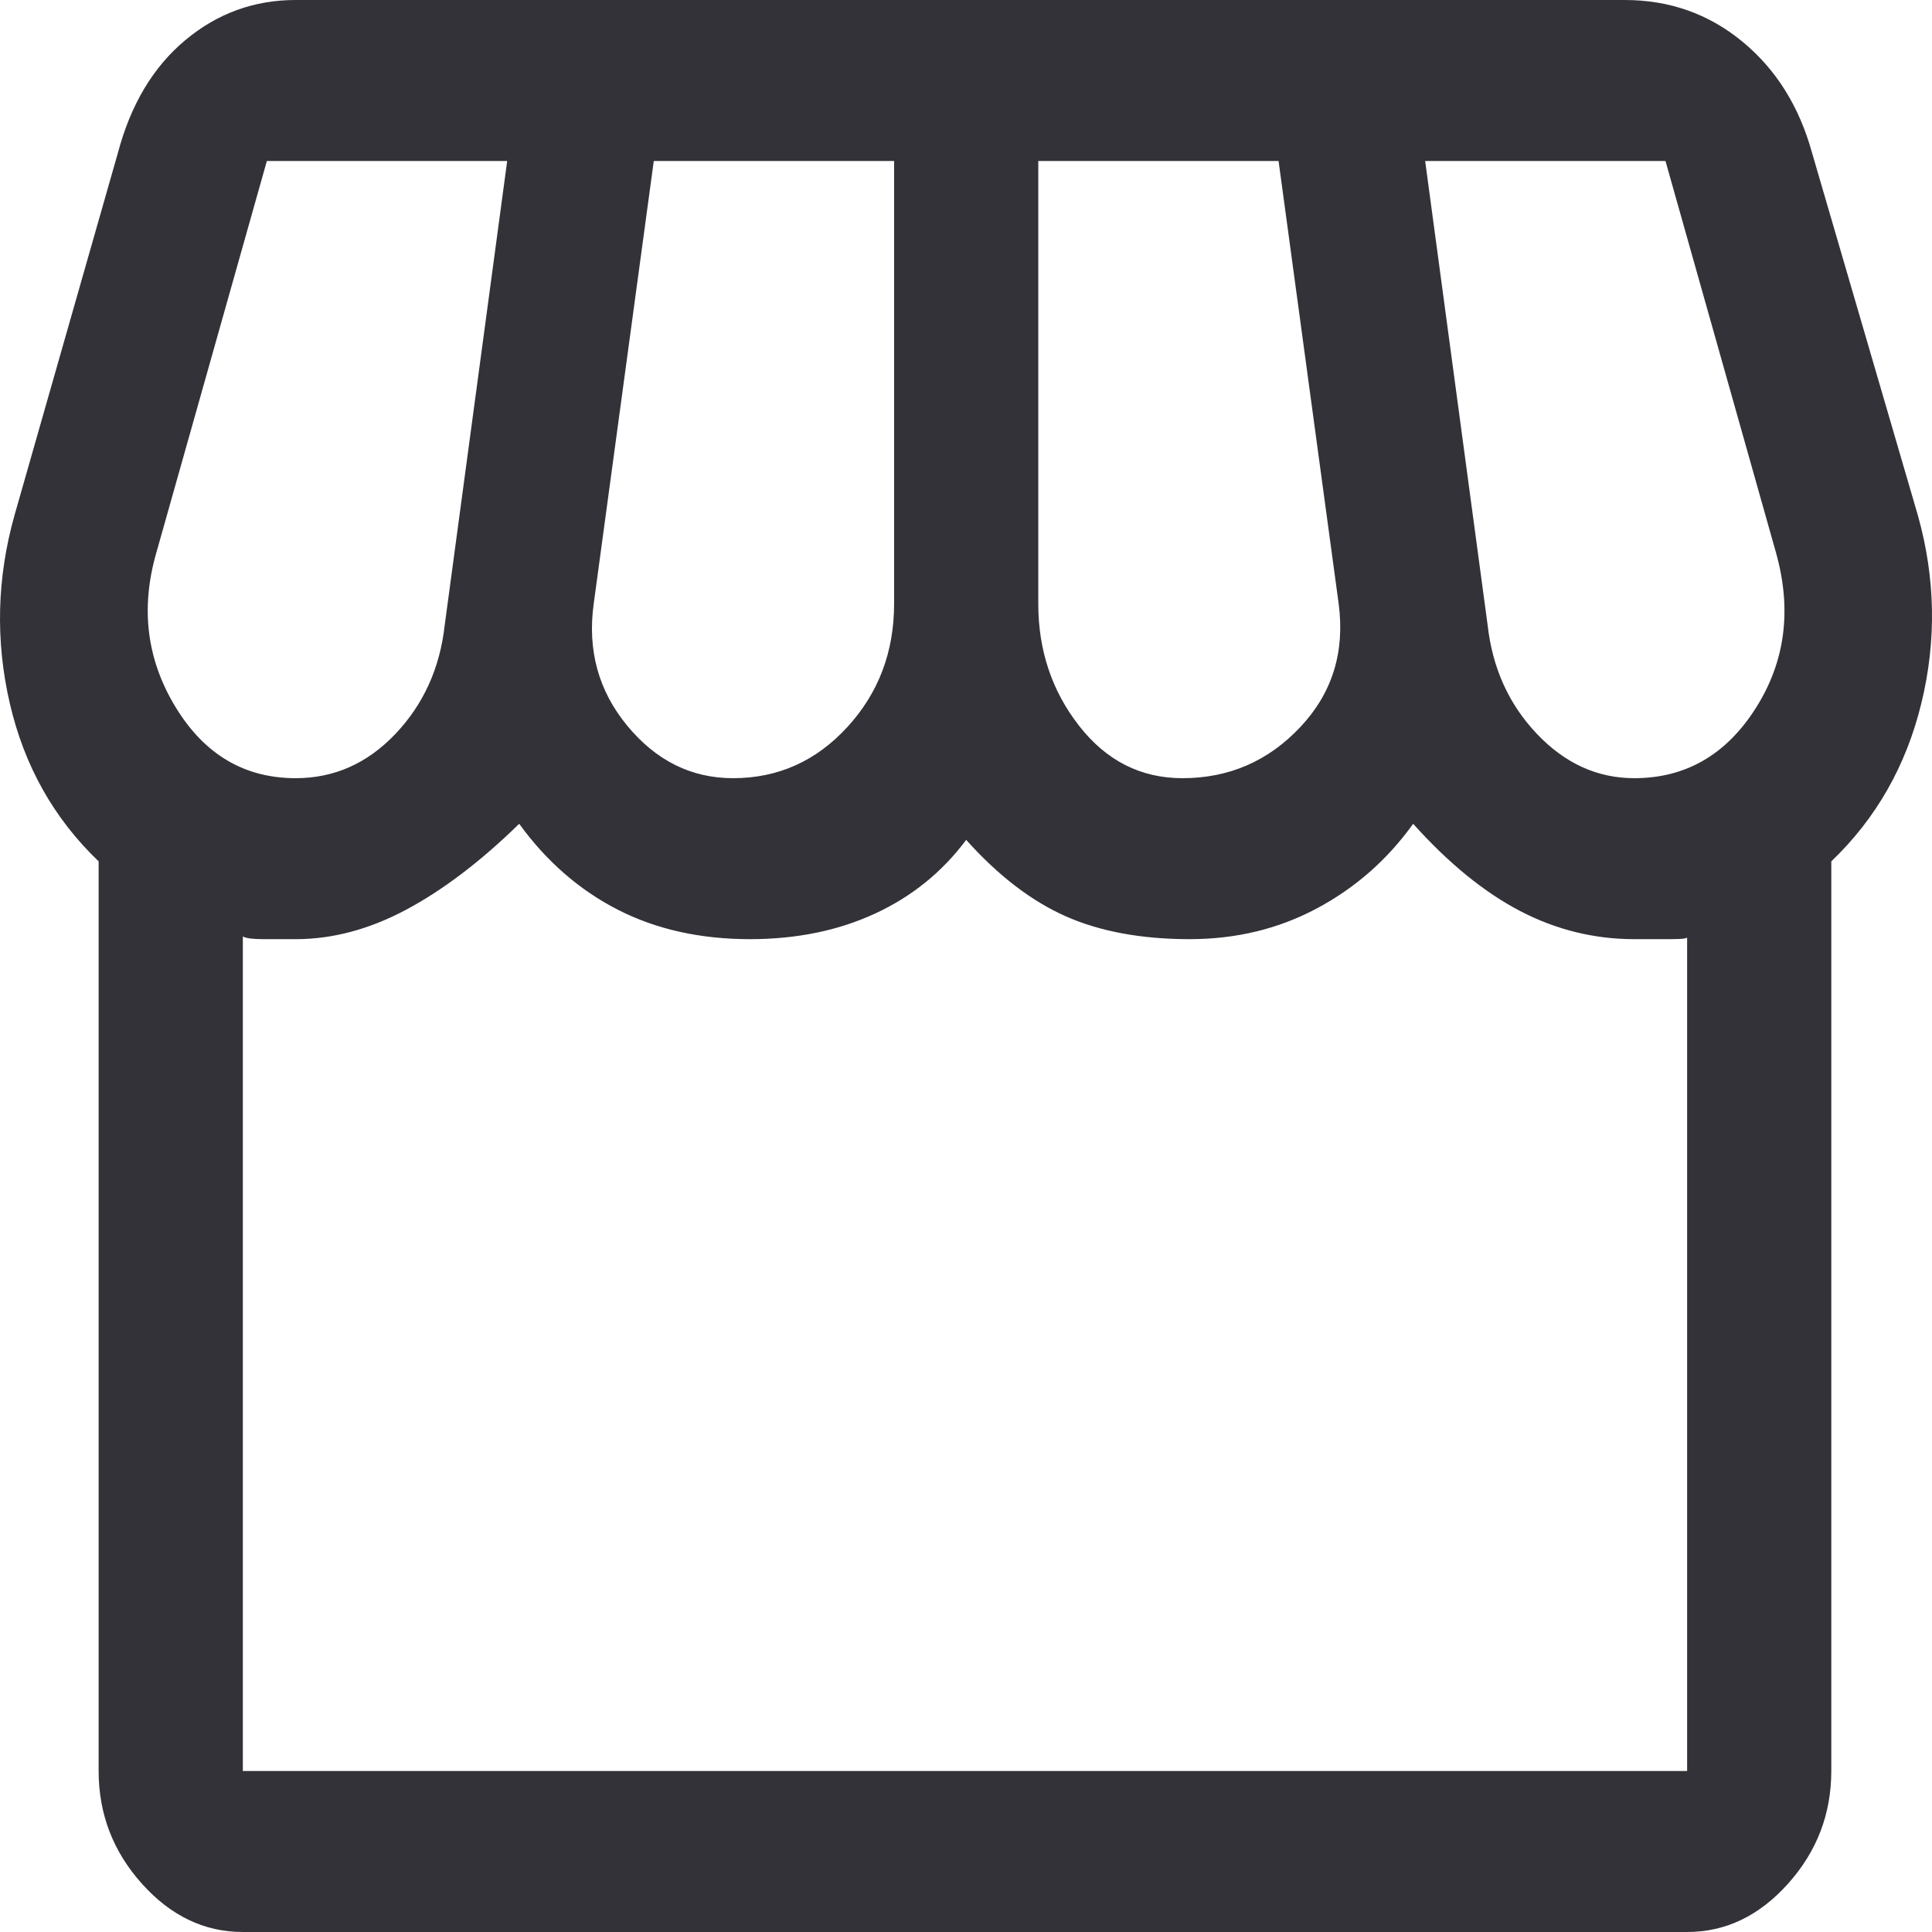
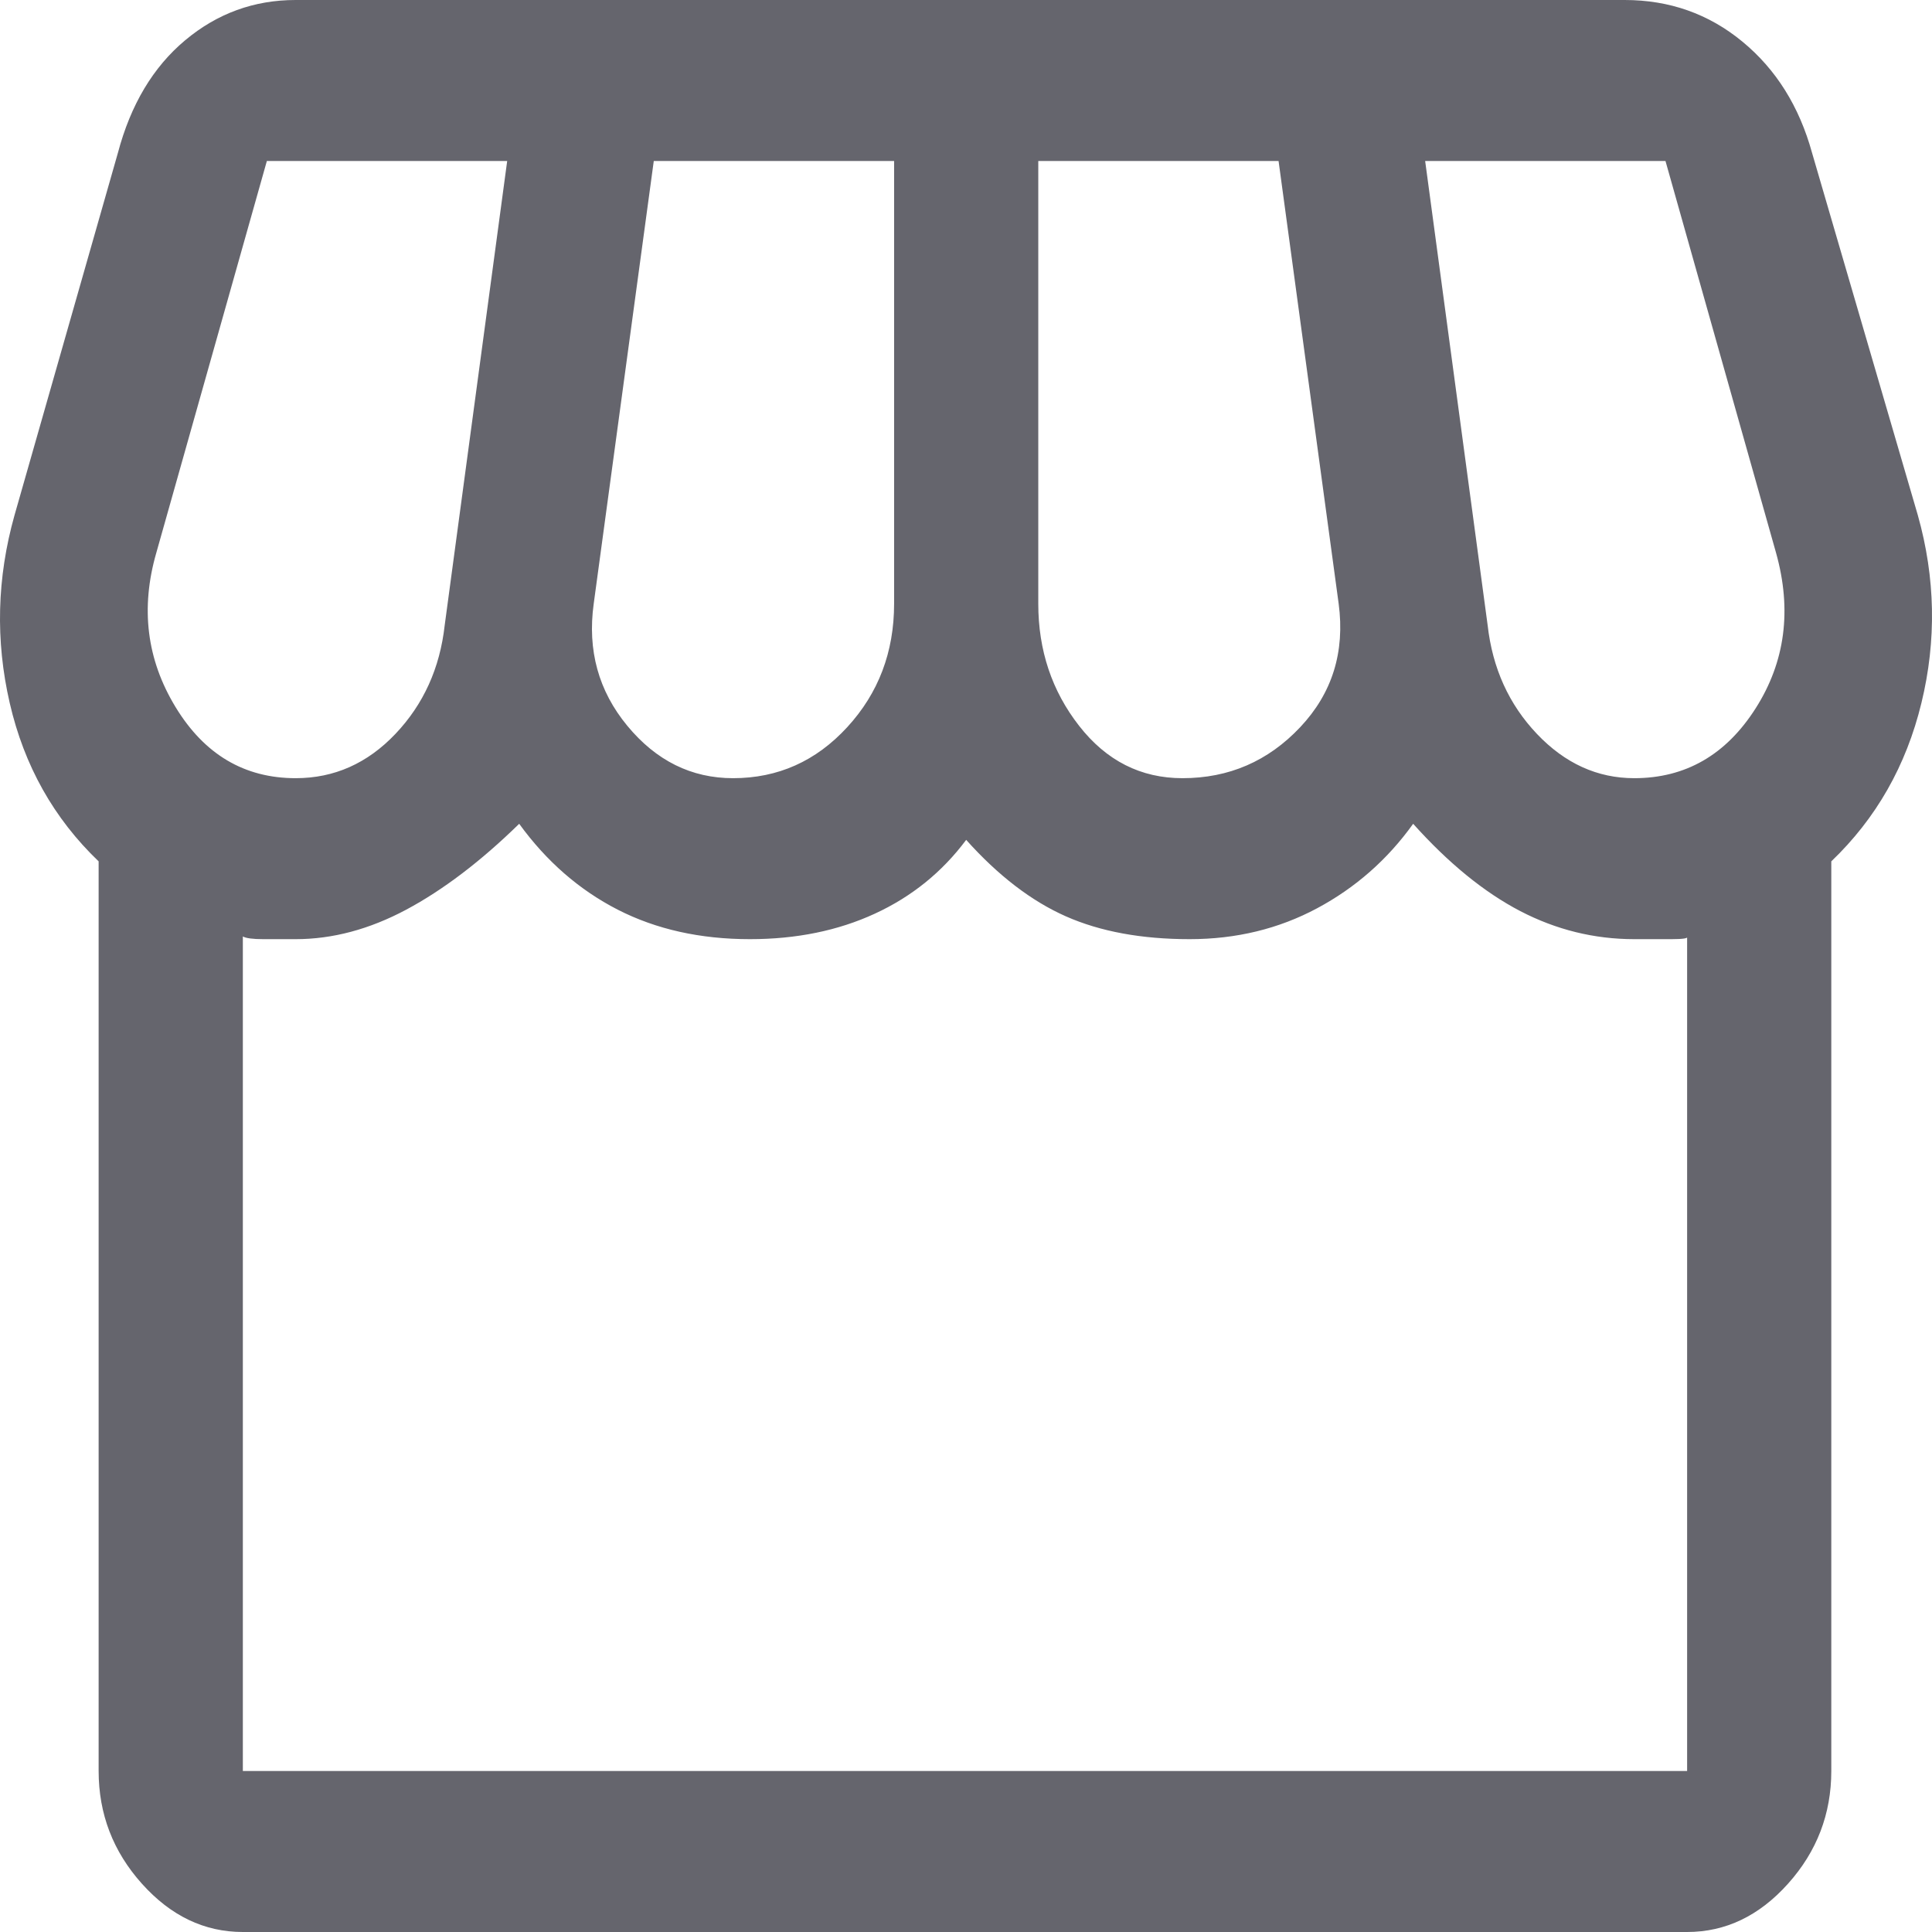
<svg xmlns="http://www.w3.org/2000/svg" width="56" height="56" viewBox="0 0 56 56" fill="none">
-   <path d="M53.081 24.967V51.333C53.081 52.578 52.663 53.667 51.827 54.6C50.992 55.533 50.016 56 48.902 56H7.039C5.924 56 4.949 55.533 4.113 54.6C3.277 53.667 2.859 52.578 2.859 51.333V24.967C1.559 23.722 0.7 22.193 0.282 20.378C-0.136 18.563 -0.089 16.748 0.421 14.933L3.417 4.433C3.788 3.033 4.438 1.944 5.367 1.167C6.296 0.389 7.364 0 8.571 0H47.091C48.391 0 49.529 0.402 50.504 1.206C51.479 2.009 52.153 3.085 52.524 4.433L55.589 14.933C56.1 16.748 56.135 18.563 55.693 20.378C55.252 22.193 54.382 23.722 53.081 24.967ZM34.274 22.556C35.621 22.556 36.759 22.063 37.687 21.078C38.616 20.093 38.987 18.9 38.802 17.5L37.06 4.667H30.095V17.5C30.095 18.848 30.489 20.028 31.279 21.039C32.068 22.05 33.067 22.556 34.274 22.556ZM21.248 22.556C22.549 22.556 23.652 22.063 24.557 21.078C25.463 20.093 25.916 18.9 25.916 17.5V4.667H18.95L17.209 17.5C17.023 18.848 17.348 20.028 18.184 21.039C19.02 22.05 20.041 22.556 21.248 22.556ZM8.571 22.556C9.686 22.556 10.649 22.128 11.462 21.272C12.274 20.417 12.751 19.367 12.89 18.122L14.701 4.667H7.735L4.531 16.022C4.067 17.63 4.252 19.12 5.088 20.494C5.924 21.869 7.085 22.556 8.571 22.556ZM47.37 22.556C48.855 22.556 50.028 21.881 50.887 20.533C51.746 19.185 51.944 17.681 51.479 16.022L48.275 4.667H41.309L43.12 18.122C43.26 19.367 43.736 20.417 44.548 21.272C45.361 22.128 46.301 22.556 47.37 22.556ZM7.039 51.333H48.902V27.144C48.948 27.196 48.797 27.222 48.449 27.222C48.101 27.222 47.741 27.222 47.37 27.222C46.209 27.222 45.106 26.95 44.061 26.406C43.016 25.861 41.983 25.018 40.961 23.878C40.218 24.915 39.289 25.732 38.175 26.328C37.06 26.924 35.83 27.222 34.483 27.222C33.09 27.222 31.894 27.002 30.896 26.561C29.898 26.12 28.934 25.381 28.005 24.344C27.309 25.278 26.426 25.991 25.358 26.483C24.29 26.976 23.083 27.222 21.736 27.222C20.297 27.222 19.02 26.937 17.905 26.367C16.791 25.796 15.839 24.967 15.049 23.878C13.935 24.967 12.843 25.796 11.775 26.367C10.707 26.937 9.639 27.222 8.571 27.222C8.246 27.222 7.933 27.222 7.631 27.222C7.329 27.222 7.132 27.196 7.039 27.144V51.333ZM48.902 51.333H7.039C7.132 51.333 7.329 51.333 7.631 51.333C7.933 51.333 8.246 51.333 8.571 51.333C9.361 51.333 10.301 51.333 11.392 51.333C12.483 51.333 13.703 51.333 15.049 51.333C15.467 51.333 15.931 51.333 16.442 51.333C16.953 51.333 17.499 51.333 18.079 51.333C18.66 51.333 19.252 51.333 19.855 51.333C20.459 51.333 21.086 51.333 21.736 51.333C22.247 51.333 22.781 51.333 23.338 51.333C23.895 51.333 24.453 51.333 25.01 51.333C25.567 51.333 26.101 51.333 26.612 51.333C27.123 51.333 27.587 51.333 28.005 51.333C29.027 51.333 30.048 51.333 31.07 51.333C32.092 51.333 33.229 51.333 34.483 51.333C35.133 51.333 35.772 51.333 36.399 51.333C37.026 51.333 37.618 51.333 38.175 51.333C38.732 51.333 39.243 51.333 39.707 51.333C40.172 51.333 40.59 51.333 40.961 51.333C42.029 51.333 43.097 51.333 44.165 51.333C45.233 51.333 46.301 51.333 47.37 51.333C47.741 51.333 48.101 51.333 48.449 51.333C48.797 51.333 48.948 51.333 48.902 51.333Z" fill="#323238" />
+   <path d="M53.081 24.967V51.333C53.081 52.578 52.663 53.667 51.827 54.6C50.992 55.533 50.016 56 48.902 56H7.039C5.924 56 4.949 55.533 4.113 54.6C3.277 53.667 2.859 52.578 2.859 51.333V24.967C1.559 23.722 0.7 22.193 0.282 20.378C-0.136 18.563 -0.089 16.748 0.421 14.933L3.417 4.433C3.788 3.033 4.438 1.944 5.367 1.167C6.296 0.389 7.364 0 8.571 0H47.091C48.391 0 49.529 0.402 50.504 1.206C51.479 2.009 52.153 3.085 52.524 4.433L55.589 14.933C56.1 16.748 56.135 18.563 55.693 20.378C55.252 22.193 54.382 23.722 53.081 24.967ZM34.274 22.556C35.621 22.556 36.759 22.063 37.687 21.078C38.616 20.093 38.987 18.9 38.802 17.5L37.06 4.667H30.095V17.5C30.095 18.848 30.489 20.028 31.279 21.039C32.068 22.05 33.067 22.556 34.274 22.556ZM21.248 22.556C22.549 22.556 23.652 22.063 24.557 21.078C25.463 20.093 25.916 18.9 25.916 17.5V4.667H18.95L17.209 17.5C17.023 18.848 17.348 20.028 18.184 21.039C19.02 22.05 20.041 22.556 21.248 22.556ZM8.571 22.556C9.686 22.556 10.649 22.128 11.462 21.272C12.274 20.417 12.751 19.367 12.89 18.122L14.701 4.667H7.735L4.531 16.022C4.067 17.63 4.252 19.12 5.088 20.494C5.924 21.869 7.085 22.556 8.571 22.556ZM47.37 22.556C48.855 22.556 50.028 21.881 50.887 20.533C51.746 19.185 51.944 17.681 51.479 16.022L48.275 4.667H41.309L43.12 18.122C43.26 19.367 43.736 20.417 44.548 21.272C45.361 22.128 46.301 22.556 47.37 22.556ZM7.039 51.333H48.902V27.144C48.948 27.196 48.797 27.222 48.449 27.222C48.101 27.222 47.741 27.222 47.37 27.222C46.209 27.222 45.106 26.95 44.061 26.406C43.016 25.861 41.983 25.018 40.961 23.878C40.218 24.915 39.289 25.732 38.175 26.328C37.06 26.924 35.83 27.222 34.483 27.222C33.09 27.222 31.894 27.002 30.896 26.561C29.898 26.12 28.934 25.381 28.005 24.344C27.309 25.278 26.426 25.991 25.358 26.483C24.29 26.976 23.083 27.222 21.736 27.222C20.297 27.222 19.02 26.937 17.905 26.367C16.791 25.796 15.839 24.967 15.049 23.878C13.935 24.967 12.843 25.796 11.775 26.367C10.707 26.937 9.639 27.222 8.571 27.222C8.246 27.222 7.933 27.222 7.631 27.222C7.329 27.222 7.132 27.196 7.039 27.144V51.333ZM48.902 51.333H7.039C7.132 51.333 7.329 51.333 7.631 51.333C7.933 51.333 8.246 51.333 8.571 51.333C9.361 51.333 10.301 51.333 11.392 51.333C12.483 51.333 13.703 51.333 15.049 51.333C15.467 51.333 15.931 51.333 16.442 51.333C16.953 51.333 17.499 51.333 18.079 51.333C18.66 51.333 19.252 51.333 19.855 51.333C20.459 51.333 21.086 51.333 21.736 51.333C22.247 51.333 22.781 51.333 23.338 51.333C23.895 51.333 24.453 51.333 25.01 51.333C25.567 51.333 26.101 51.333 26.612 51.333C27.123 51.333 27.587 51.333 28.005 51.333C29.027 51.333 30.048 51.333 31.07 51.333C32.092 51.333 33.229 51.333 34.483 51.333C35.133 51.333 35.772 51.333 36.399 51.333C37.026 51.333 37.618 51.333 38.175 51.333C38.732 51.333 39.243 51.333 39.707 51.333C40.172 51.333 40.59 51.333 40.961 51.333C42.029 51.333 43.097 51.333 44.165 51.333C45.233 51.333 46.301 51.333 47.37 51.333C47.741 51.333 48.101 51.333 48.449 51.333C48.797 51.333 48.948 51.333 48.902 51.333Z" fill="#65656d" />
</svg>
